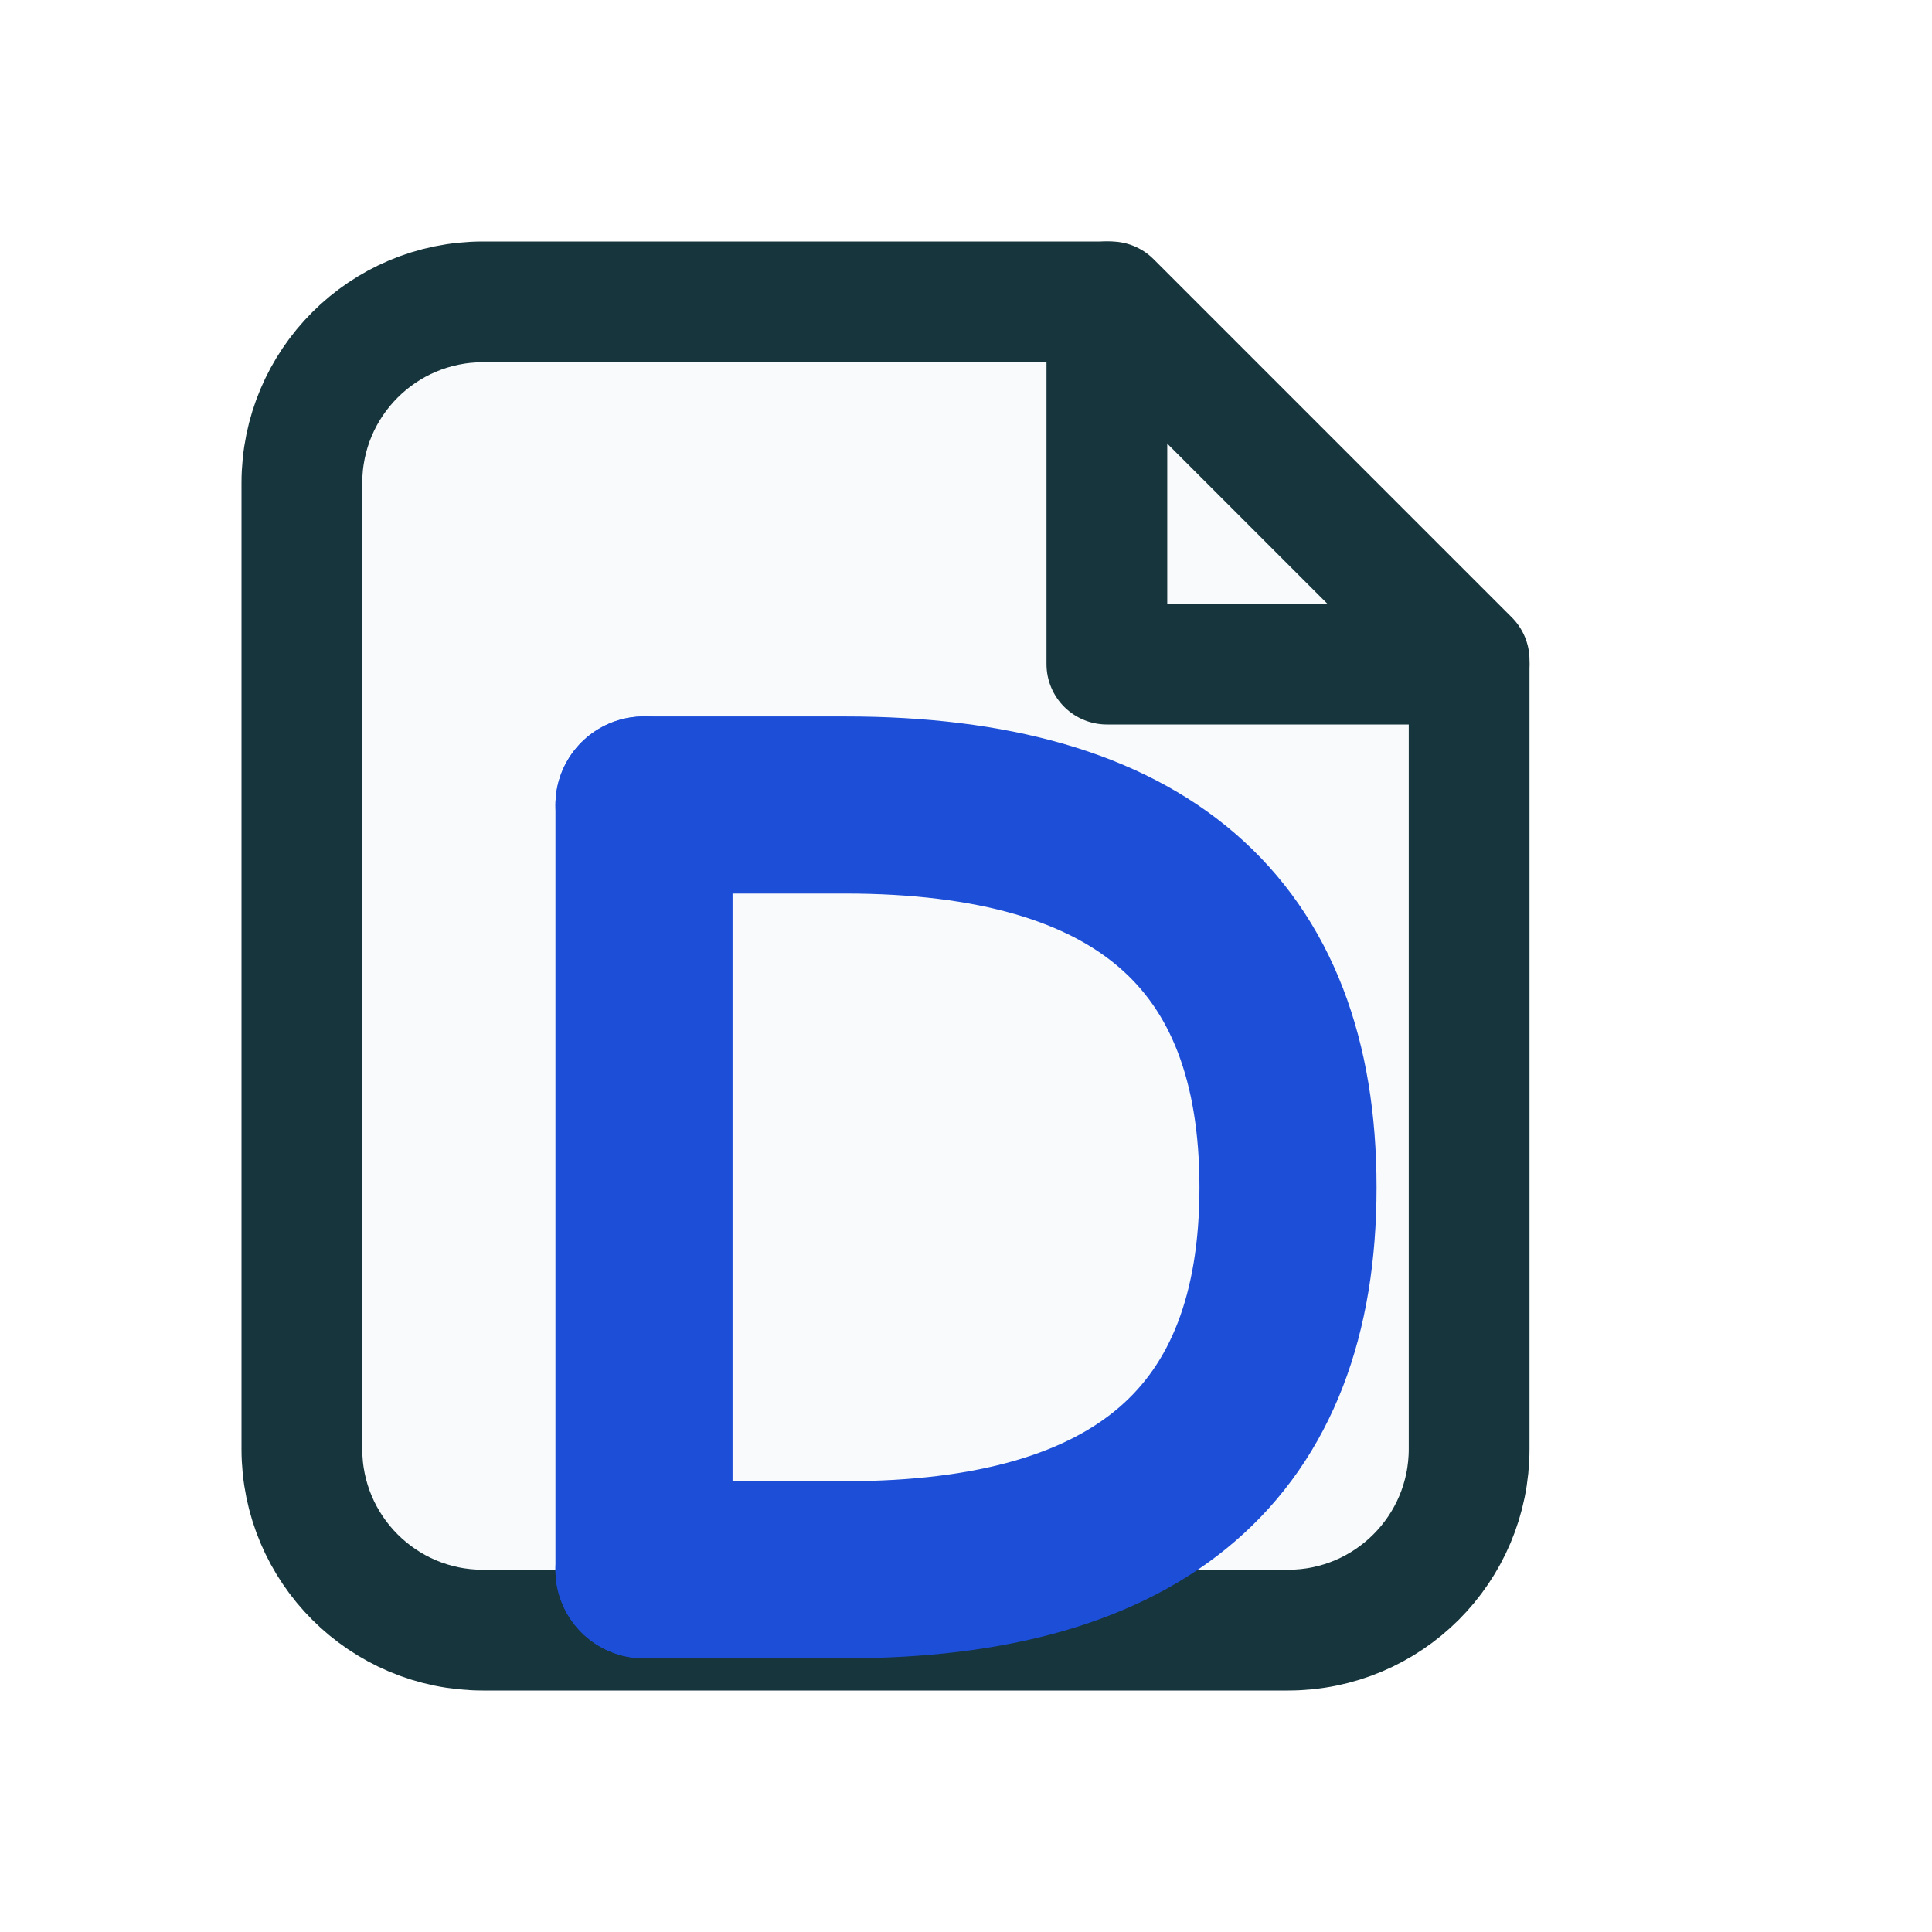
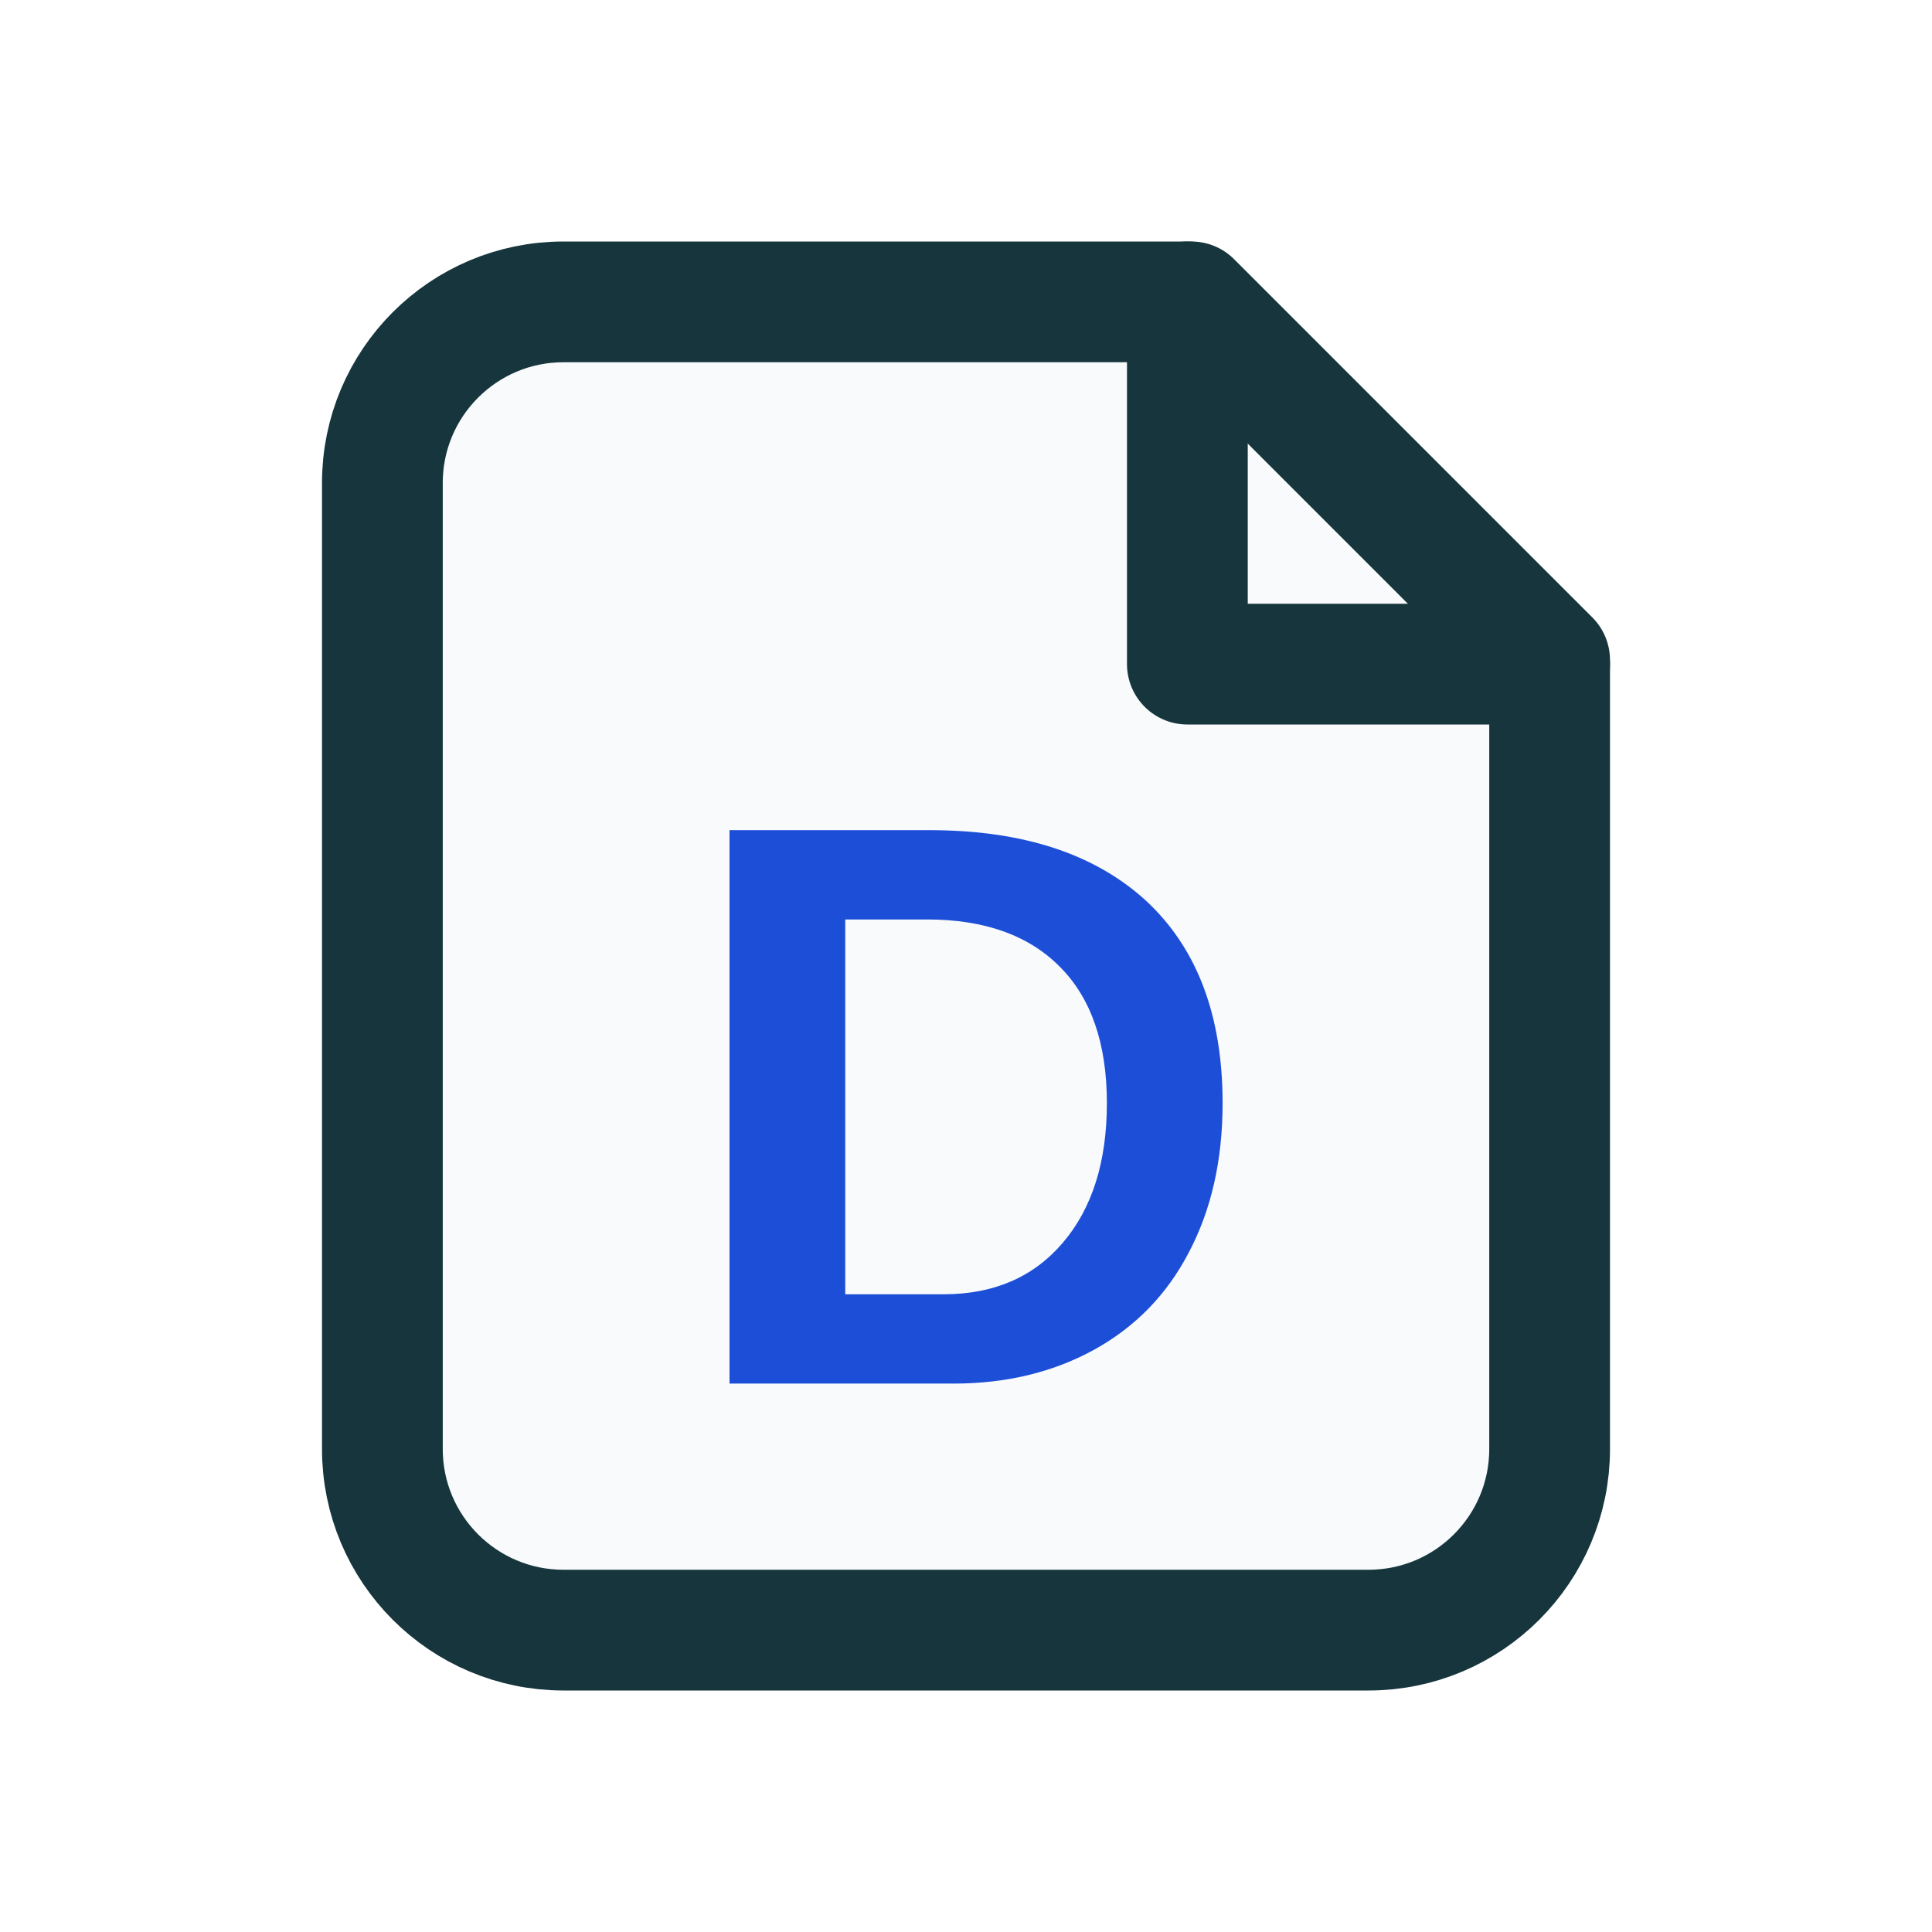
- <svg xmlns="http://www.w3.org/2000/svg" viewBox="0 0 24 24" fill="none">
-   <path d="M6 3.75h7.8L18.25 8.2V18a2.25 2.25 0 0 1-2.25 2.25H6A2.25 2.25 0 0 1 3.75 18V6A2.25 2.25 0 0 1 6 3.75Z" fill="#F8FAFB" stroke="#16353D" stroke-width="1.5" stroke-linejoin="round" />
-   <path d="M13.75 3.75V8.25H18.25" stroke="#16353D" stroke-width="1.5" stroke-linecap="round" stroke-linejoin="round" />
-   <g stroke="#1d4ed8" stroke-width="2.2" stroke-linecap="round" stroke-linejoin="round" fill="none">
-     <line x1="8" y1="10" x2="8" y2="19.5" />
-     <path d="M8 10 h2.5 q5.5 0 5.5 4.75 q0 4.75-5.5 4.75 H8" />
+ <svg xmlns="http://www.w3.org/2000/svg" viewBox="0 0 24 24" fill="none" width="512" height="512">
+   <g transform="translate(1 0)">
+     <path d="M6 3.75h7.8L18.25 8.2V18a2.25 2.25 0 0 1-2.25 2.25H6A2.25 2.25 0 0 1 3.75 18V6A2.25 2.25 0 0 1 6 3.75Z" fill="#F8FAFB" stroke="#16353D" stroke-width="1.5" stroke-linejoin="round" />
+     <path d="M13.75 3.75V8.25H18.25" stroke="#16353D" stroke-width="1.5" stroke-linecap="round" stroke-linejoin="round" />
  </g>
+   <text x="12" y="14.35" text-anchor="middle" dominant-baseline="middle" font-family="'Segoe UI', Arial, sans-serif" font-size="10" font-weight="700" fill="#1d4ed8">D</text>
</svg>
